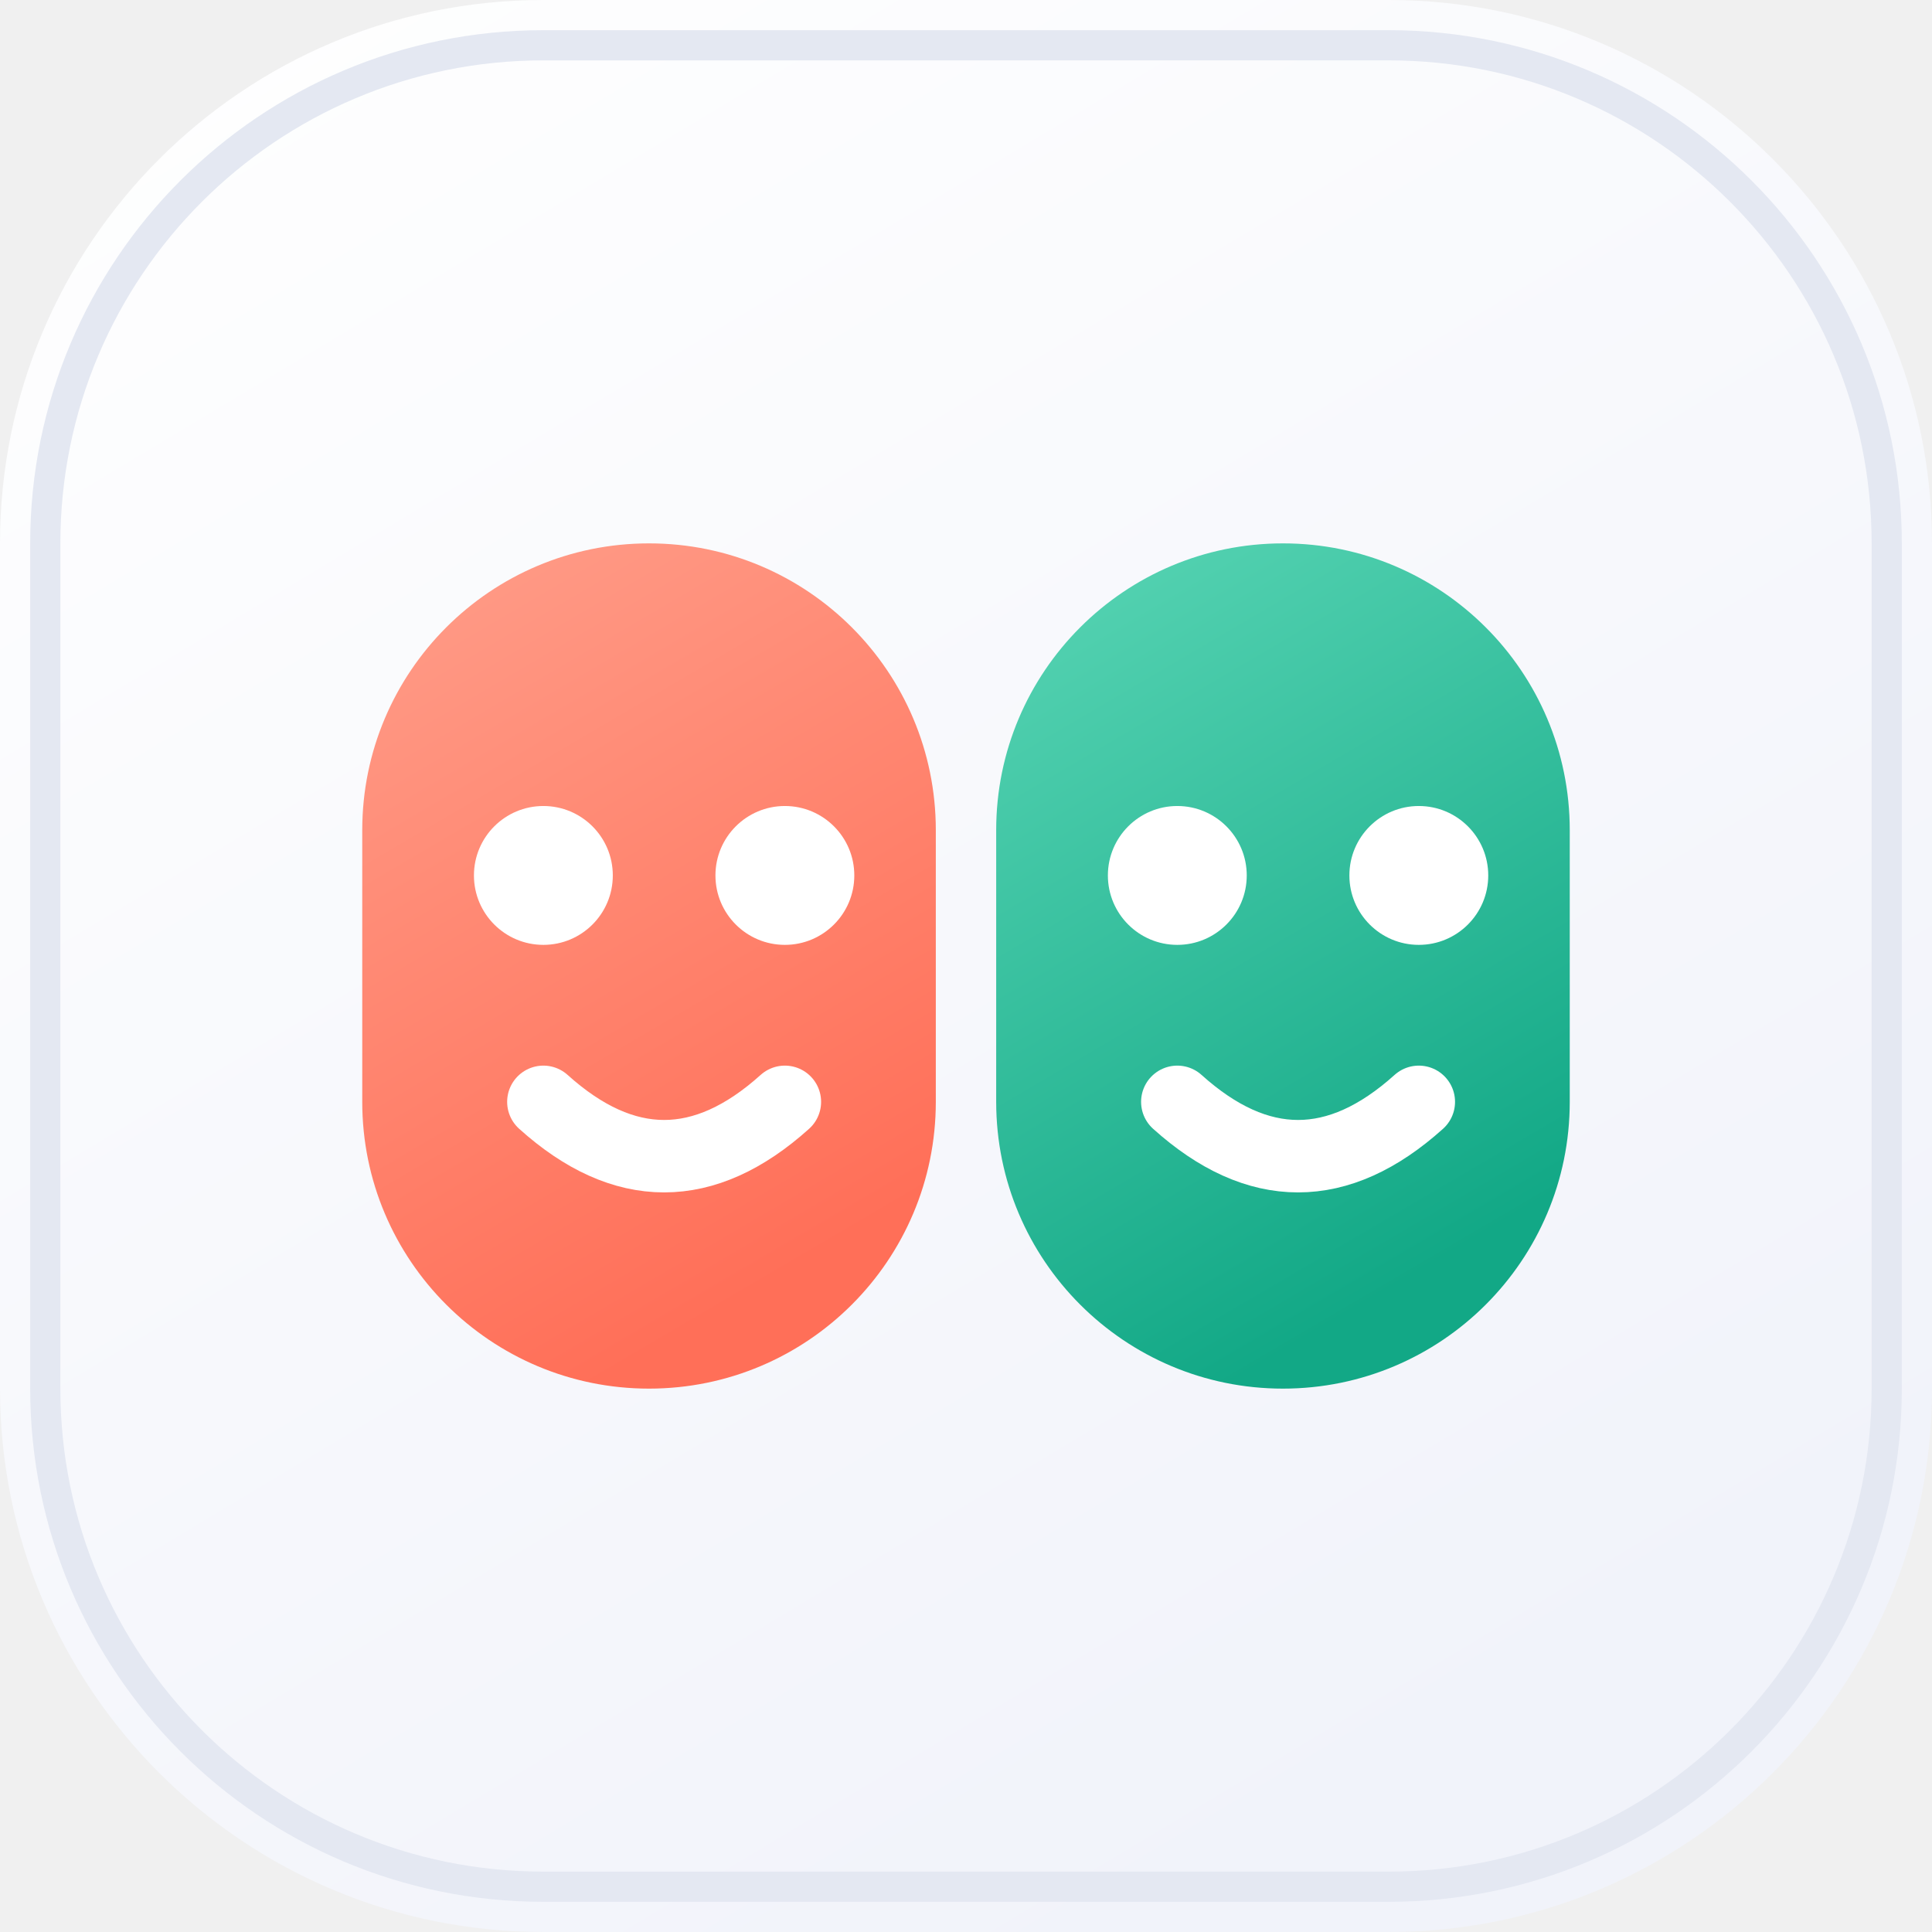
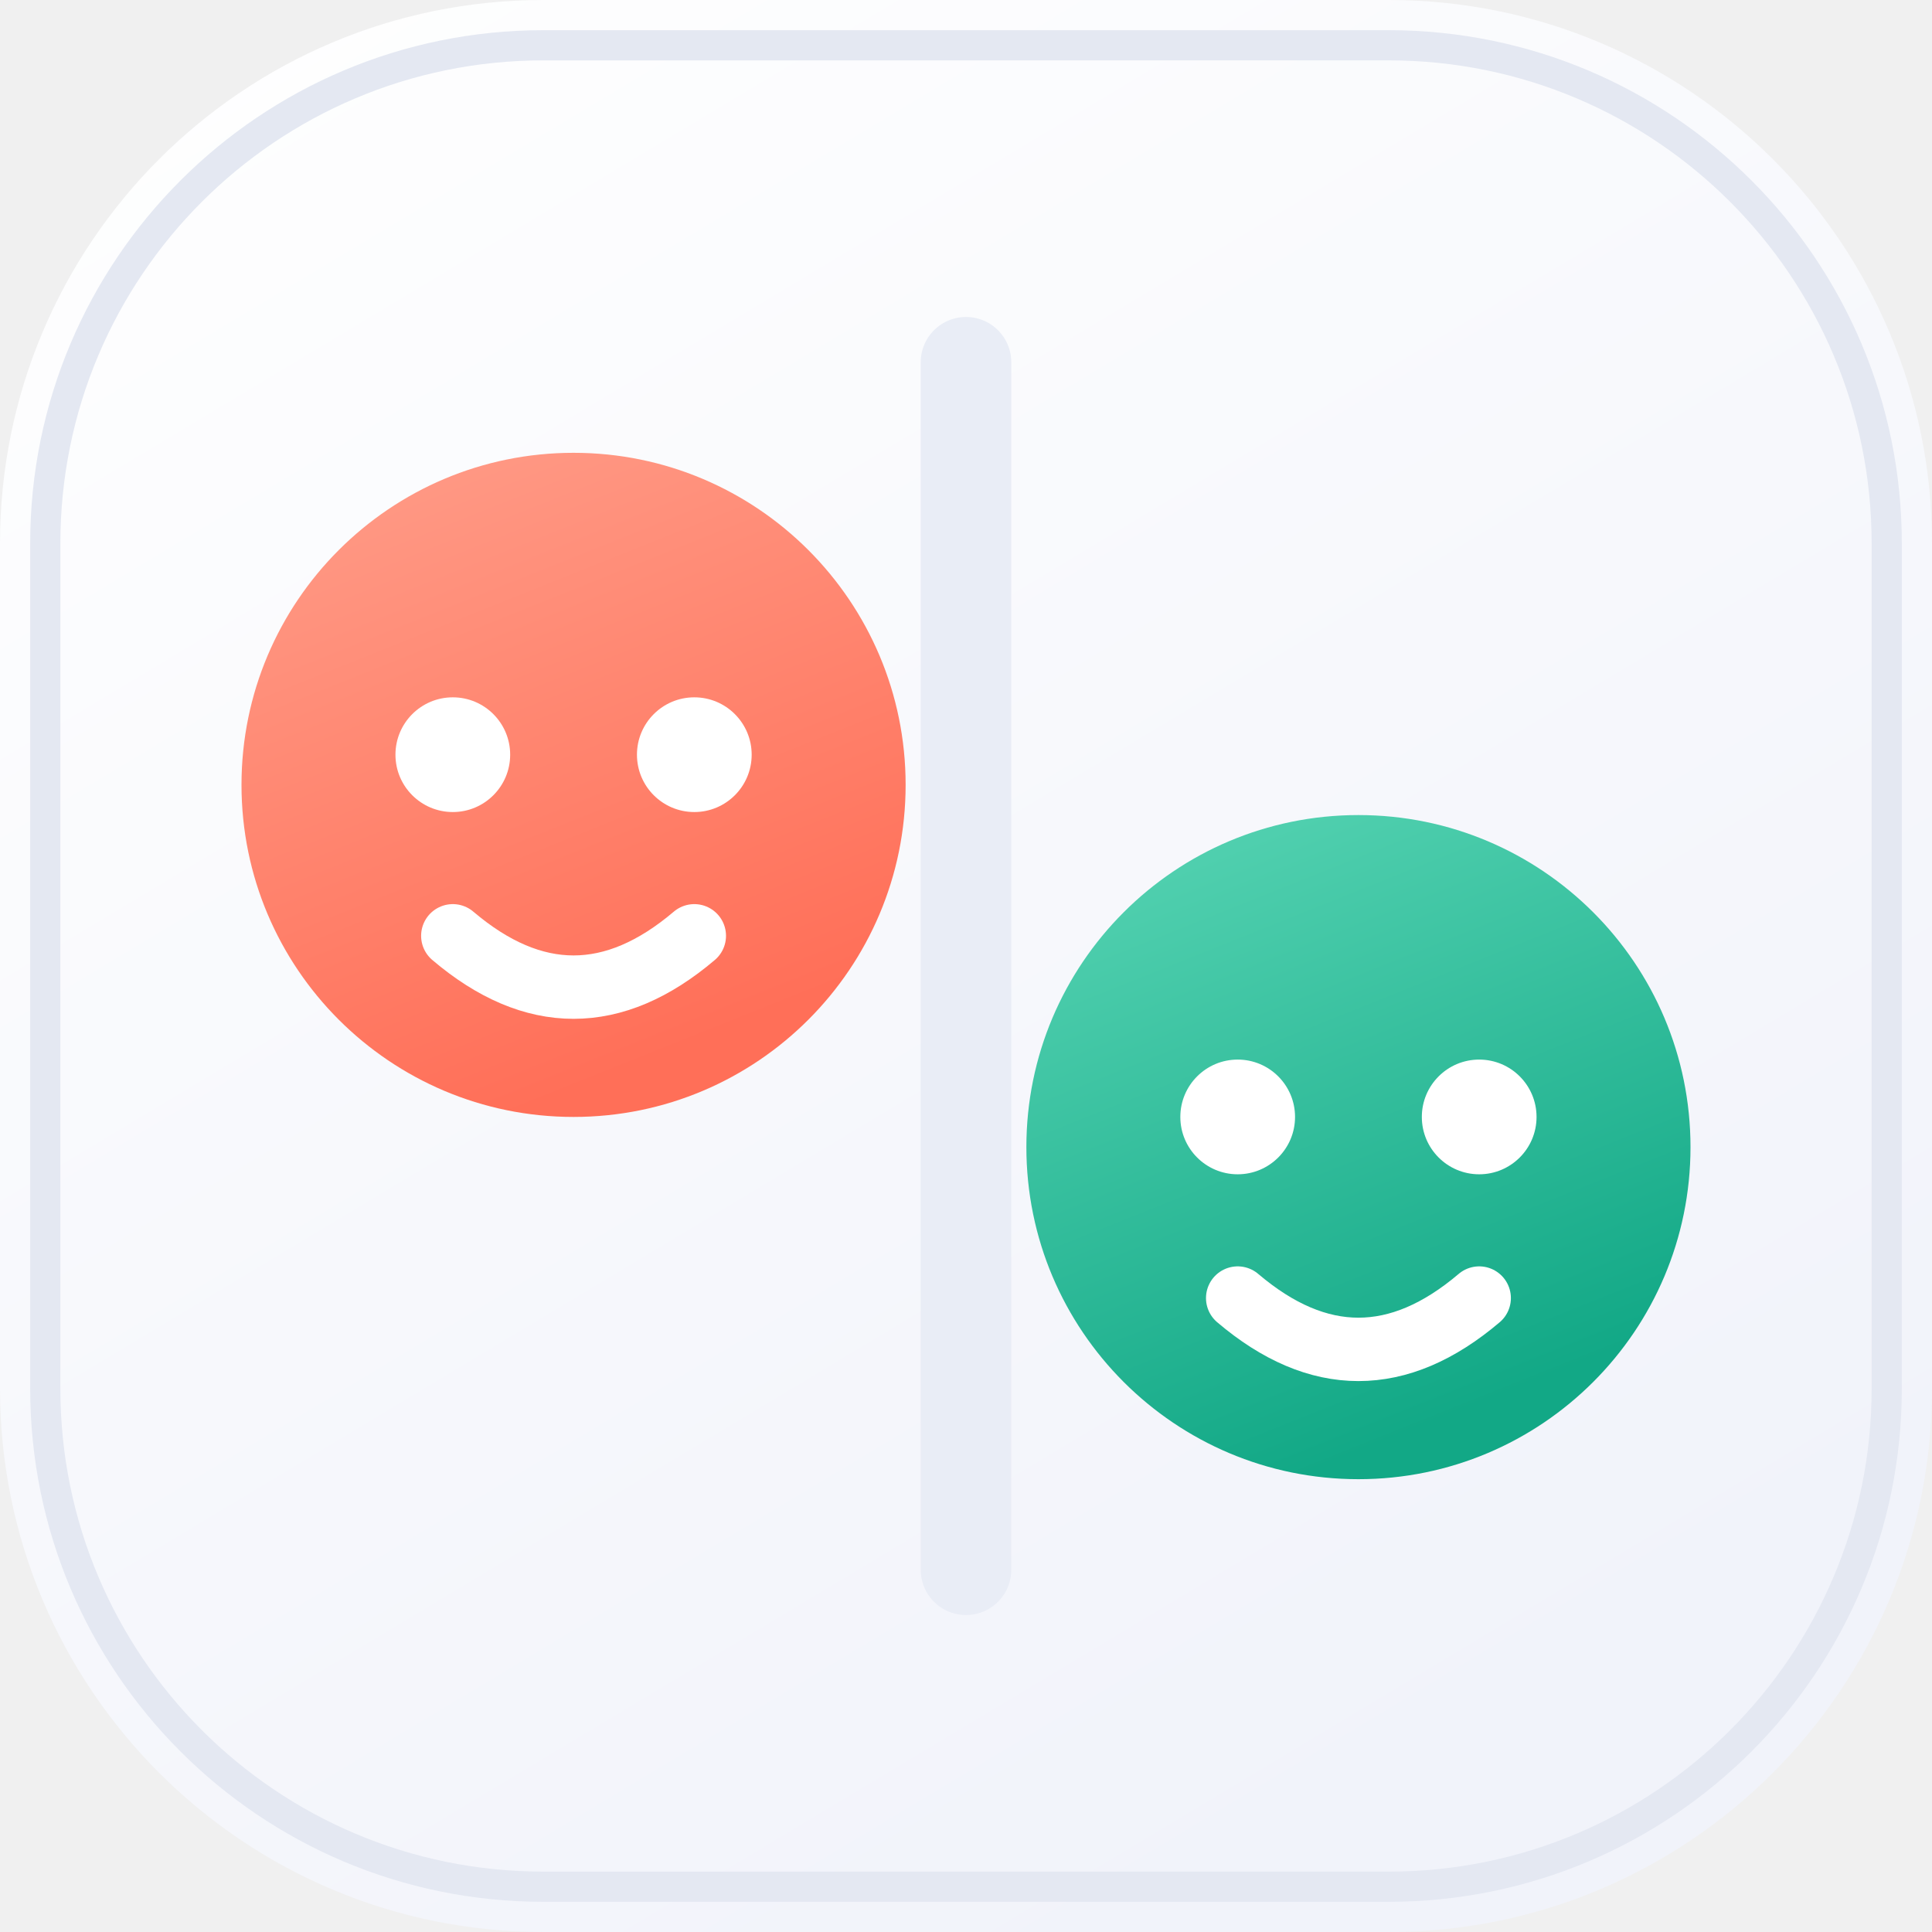
- <svg xmlns="http://www.w3.org/2000/svg" viewBox="0 0 64 64" width="64" height="64" role="img" aria-label="DUO PLAY">
+ <svg xmlns="http://www.w3.org/2000/svg" viewBox="0 0 64 64" width="64" height="64" role="img" aria-label="对座 DUIZUO">
  <defs>
    <linearGradient id="p" x1="0" y1="0" x2="0.4" y2="1">
      <stop offset="0" stop-color="#FF9E8A" />
      <stop offset="1" stop-color="#FF6F58" />
    </linearGradient>
    <linearGradient id="m" x1="0" y1="0" x2="0.4" y2="1">
      <stop offset="0" stop-color="#5AD6B5" />
      <stop offset="1" stop-color="#12A886" />
    </linearGradient>
    <linearGradient id="bg" x1="0" y1="0" x2="0.6" y2="1">
      <stop offset="0" stop-color="#FFFFFF" />
      <stop offset="1" stop-color="#F1F3FA" />
    </linearGradient>
  </defs>
  <rect width="64" height="64" rx="18" fill="url(#bg)" />
  <rect x="1.5" y="1.5" width="61" height="61" rx="16.5" fill="none" stroke="#E4E8F2" />
+   <path d="M32 12v40" stroke="#E9EDF6" stroke-width="3" stroke-linecap="round" />
  <g>
-     <rect x="12" y="18" width="19" height="28" rx="9.5" fill="url(#p)" />
-     <circle cx="18" cy="29" r="2.3" fill="#fff" />
-     <circle cx="26" cy="29" r="2.3" fill="#fff" />
-     <path d="M18 36.5q4 3.6 8 0" stroke="#fff" stroke-width="2.4" fill="none" stroke-linecap="round" />
+     <circle cx="19" cy="26" r="11" fill="url(#p)" />
+     <circle cx="15" cy="25" r="1.9" fill="#fff" />
+     <circle cx="23" cy="25" r="1.9" fill="#fff" />
+     <path d="M15 31q4 3.4 8 0" stroke="#fff" stroke-width="2.1" fill="none" stroke-linecap="round" />
  </g>
  <g>
-     <rect x="33" y="18" width="19" height="28" rx="9.5" fill="url(#m)" />
-     <circle cx="39" cy="29" r="2.3" fill="#fff" />
-     <circle cx="47" cy="29" r="2.3" fill="#fff" />
-     <path d="M39 36.5q4 3.6 8 0" stroke="#fff" stroke-width="2.4" fill="none" stroke-linecap="round" />
+     <circle cx="45" cy="38" r="11" fill="url(#m)" />
+     <circle cx="41" cy="37" r="1.9" fill="#fff" />
+     <circle cx="49" cy="37" r="1.9" fill="#fff" />
+     <path d="M41 43q4 3.4 8 0" stroke="#fff" stroke-width="2.1" fill="none" stroke-linecap="round" />
  </g>
</svg>
